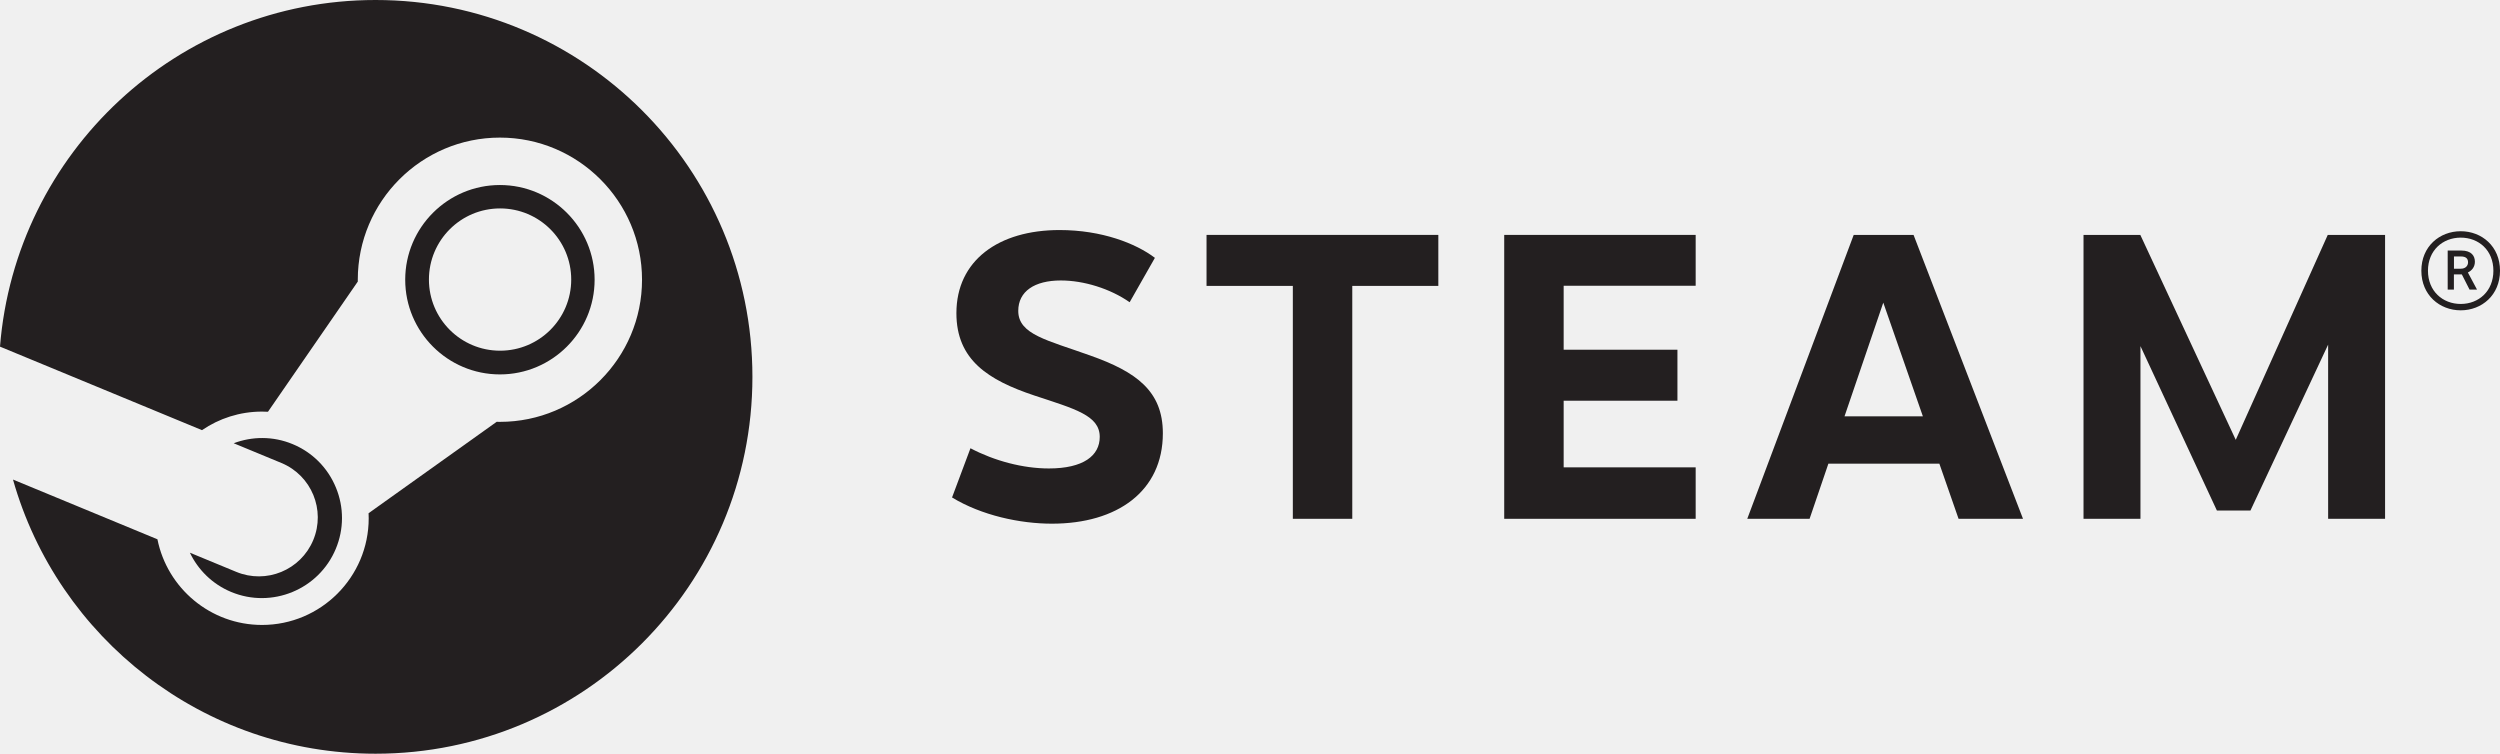
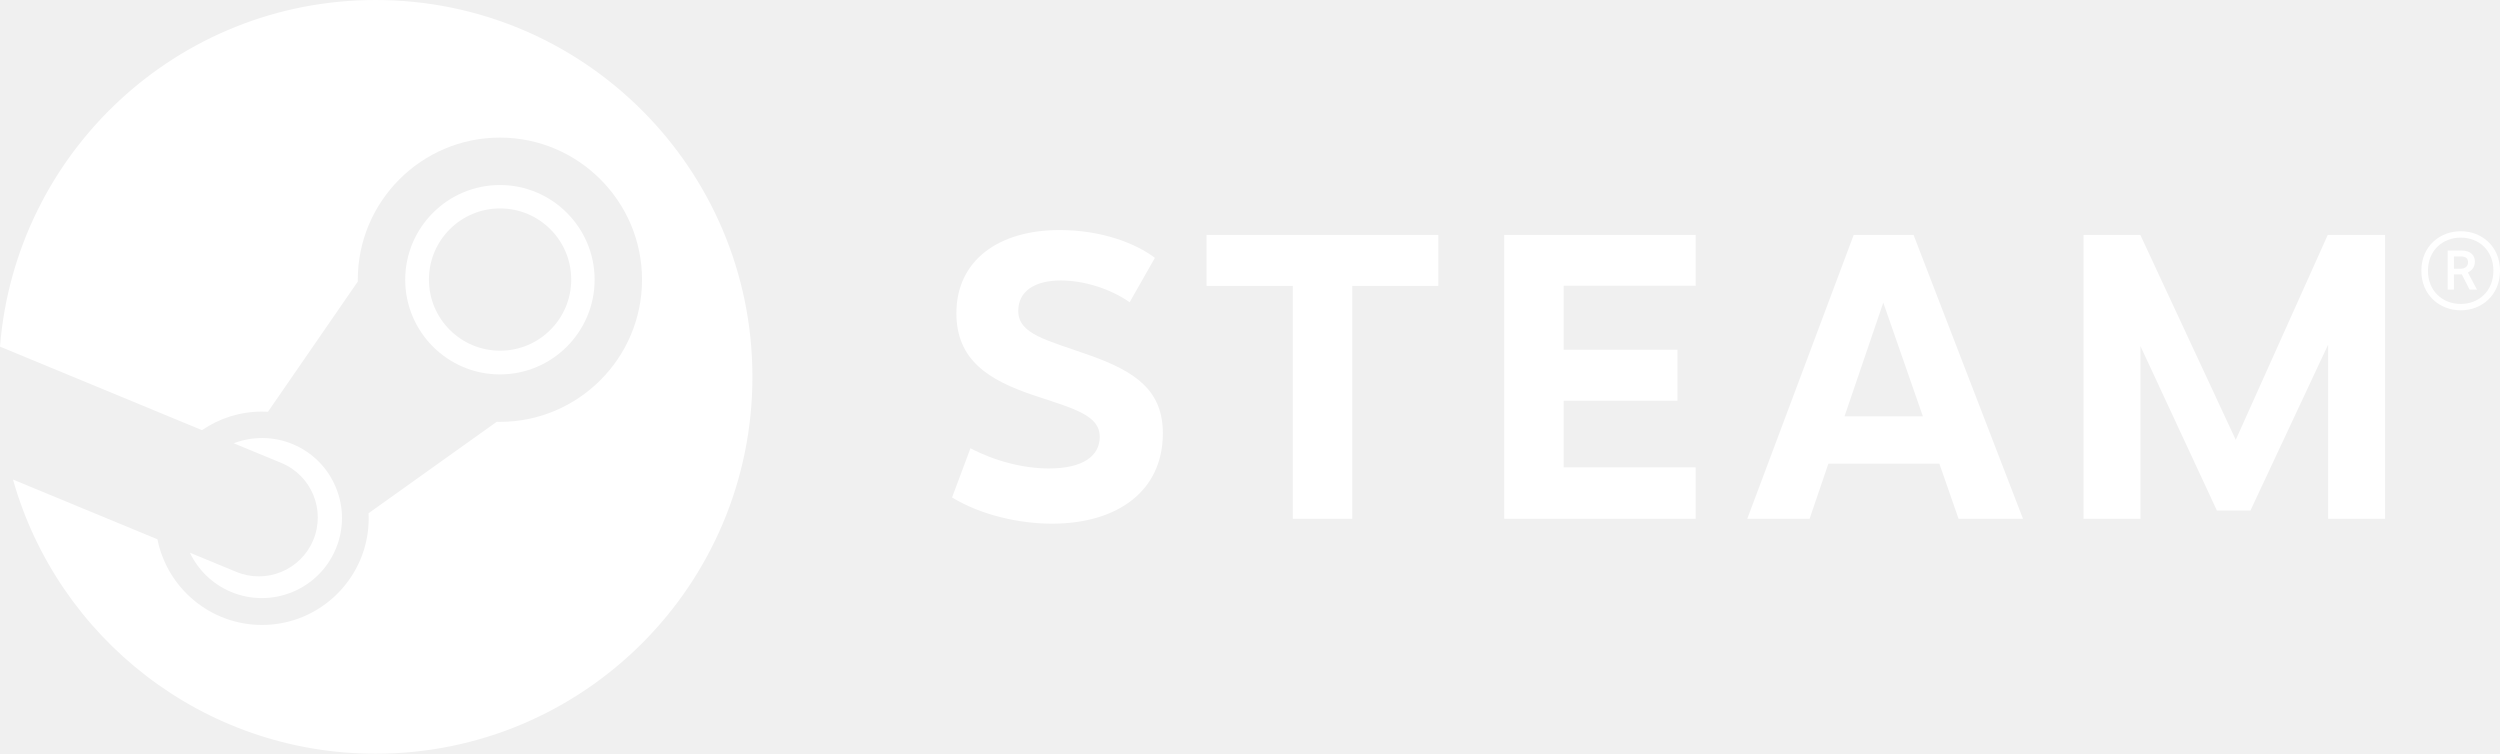
<svg xmlns="http://www.w3.org/2000/svg" width="103.525mm" height="31.211mm" viewBox="0 0 103.525 31.211" version="1.1" id="svg1341">
  <defs id="defs1338" />
  <g id="layer1" transform="translate(-66.96921,-33.04383)">
    <g id="g1309" transform="matrix(0.3527778,0,0,-0.3527778,-279.3432,39.43238)">
      <g id="g959" transform="translate(1025.757,18.10929)">
-         <path d="m 0,0 c -23.237,0 -42.274,-17.918 -44.084,-40.689 l 23.71,-9.803 c 2.009,1.374 4.436,2.178 7.047,2.178 0.234,0 0.467,-0.007 0.698,-0.02 l 10.544,15.283 c 0,0.073 -10e-4,0.144 -10e-4,0.216 0,9.199 7.483,16.683 16.683,16.683 9.199,0 16.682,-7.484 16.682,-16.683 0,-9.199 -7.483,-16.684 -16.682,-16.684 -0.127,0 -0.253,0.003 -0.379,0.006 L -0.82,-60.243 c 0.008,-0.196 0.015,-0.394 0.015,-0.592 0,-6.906 -5.617,-12.523 -12.522,-12.523 -6.061,0 -11.129,4.327 -12.277,10.055 l -16.956,7.011 c 5.25,-18.569 22.309,-32.181 42.56,-32.181 24.432,0 44.237,19.806 44.237,44.236 C 44.237,-19.805 24.432,0 0,0" style="fill:#231f20;fill-opacity:1;fill-rule:nonzero;stroke:none" id="path961" />
+         <path d="m 0,0 c -23.237,0 -42.274,-17.918 -44.084,-40.689 l 23.71,-9.803 c 2.009,1.374 4.436,2.178 7.047,2.178 0.234,0 0.467,-0.007 0.698,-0.02 l 10.544,15.283 c 0,0.073 -10e-4,0.144 -10e-4,0.216 0,9.199 7.483,16.683 16.683,16.683 9.199,0 16.682,-7.484 16.682,-16.683 0,-9.199 -7.483,-16.684 -16.682,-16.684 -0.127,0 -0.253,0.003 -0.379,0.006 L -0.82,-60.243 c 0.008,-0.196 0.015,-0.394 0.015,-0.592 0,-6.906 -5.617,-12.523 -12.522,-12.523 -6.061,0 -11.129,4.327 -12.277,10.055 l -16.956,7.011 c 5.25,-18.569 22.309,-32.181 42.56,-32.181 24.432,0 44.237,19.806 44.237,44.236 C 44.237,-19.805 24.432,0 0,0" style="fill:#ffffff;fill-opacity:1;fill-rule:nonzero;stroke:none" id="path961" />
      </g>
      <g id="g963" transform="translate(1009.395,-49.01321)">
-         <path d="m 0,0 -5.434,2.245 c 0.963,-2.005 2.629,-3.683 4.841,-4.606 4.782,-1.992 10.295,0.277 12.288,5.062 0.965,2.315 0.971,4.87 0.014,7.19 -0.955,2.321 -2.757,4.131 -5.074,5.097 -2.299,0.957 -4.762,0.921 -6.926,0.105 L 5.322,12.772 C 8.849,11.302 10.517,7.252 9.047,3.725 7.579,0.198 3.527,-1.47 0,0" style="fill:#231f20;fill-opacity:1;fill-rule:nonzero;stroke:none" id="path965" />
+         <path d="m 0,0 -5.434,2.245 c 0.963,-2.005 2.629,-3.683 4.841,-4.606 4.782,-1.992 10.295,0.277 12.288,5.062 0.965,2.315 0.971,4.87 0.014,7.19 -0.955,2.321 -2.757,4.131 -5.074,5.097 -2.299,0.957 -4.762,0.921 -6.926,0.105 L 5.322,12.772 C 8.849,11.302 10.517,7.252 9.047,3.725 7.579,0.198 3.527,-1.47 0,0" style="fill:#ffffff;fill-opacity:1;fill-rule:nonzero;stroke:none" id="path965" />
      </g>
      <g id="g967" transform="translate(1032.022,-14.70631)">
-         <path d="m 0,0 c 0,4.612 3.739,8.35 8.351,8.35 4.612,0 8.351,-3.738 8.351,-8.35 0,-4.612 -3.739,-8.35 -8.351,-8.35 C 3.739,-8.35 0,-4.612 0,0 m 19.448,-0.019 c 0,6.129 -4.986,11.116 -11.116,11.116 -6.129,0 -11.116,-4.987 -11.116,-11.116 0,-6.13 4.987,-11.115 11.116,-11.115 6.13,0 11.116,4.985 11.116,11.115" style="fill:#231f20;fill-opacity:1;fill-rule:nonzero;stroke:none" id="path969" />
+         <path d="m 0,0 c 0,4.612 3.739,8.35 8.351,8.35 4.612,0 8.351,-3.738 8.351,-8.35 0,-4.612 -3.739,-8.35 -8.351,-8.35 C 3.739,-8.35 0,-4.612 0,0 m 19.448,-0.019 c 0,6.129 -4.986,11.116 -11.116,11.116 -6.129,0 -11.116,-4.987 -11.116,-11.116 0,-6.13 4.987,-11.115 11.116,-11.115 6.13,0 11.116,4.985 11.116,11.115" style="fill:#ffffff;fill-opacity:1;fill-rule:nonzero;stroke:none" id="path969" />
      </g>
      <g id="g971" transform="translate(1117.238,-12.15771)">
-         <path d="m 0,0 -2.964,-5.21 c -2.283,1.595 -5.377,2.555 -8.078,2.555 -3.087,0 -4.997,-1.278 -4.997,-3.567 0,-2.781 3.393,-3.428 8.436,-5.238 5.421,-1.917 8.537,-4.171 8.537,-9.135 0,-6.793 -5.342,-10.609 -13.02,-10.609 -3.742,0 -8.256,0.966 -11.726,3.077 l 2.162,5.777 c 2.819,-1.49 6.191,-2.372 9.197,-2.372 4.052,0 5.978,1.495 5.978,3.705 0,2.529 -2.937,3.289 -7.678,4.859 -5.403,1.804 -9.147,4.171 -9.147,9.666 0,6.197 4.963,9.756 12.104,9.756 C -6.22,3.264 -2.22,1.687 0,0" style="fill:#231f20;fill-opacity:1;fill-rule:nonzero;stroke:none" id="path973" />
+         <path d="m 0,0 -2.964,-5.21 c -2.283,1.595 -5.377,2.555 -8.078,2.555 -3.087,0 -4.997,-1.278 -4.997,-3.567 0,-2.781 3.393,-3.428 8.436,-5.238 5.421,-1.917 8.537,-4.171 8.537,-9.135 0,-6.793 -5.342,-10.609 -13.02,-10.609 -3.742,0 -8.256,0.966 -11.726,3.077 l 2.162,5.777 c 2.819,-1.49 6.191,-2.372 9.197,-2.372 4.052,0 5.978,1.495 5.978,3.705 0,2.529 -2.937,3.289 -7.678,4.859 -5.403,1.804 -9.147,4.171 -9.147,9.666 0,6.197 4.963,9.756 12.104,9.756 C -6.22,3.264 -2.22,1.687 0,0" style="fill:#ffffff;fill-opacity:1;fill-rule:nonzero;stroke:none" id="path973" />
      </g>
      <g id="g975" transform="translate(1140.407,-15.45061)">
-         <path d="M 0,0 V -27.339 H -6.978 V 0 h -10.13 V 5.986 H 10.101 V 0 Z" style="fill:#231f20;fill-opacity:1;fill-rule:nonzero;stroke:none" id="path977" />
+         <path d="M 0,0 V -27.339 H -6.978 V 0 h -10.13 V 5.986 H 10.101 V 0 Z" style="fill:#ffffff;fill-opacity:1;fill-rule:nonzero;stroke:none" id="path977" />
      </g>
      <g id="g979" transform="translate(1165.219,-15.43261)">
-         <path d="m 0,0 v -7.509 h 13.356 v -5.986 H 0 v -7.822 h 15.496 v -6.04 H -6.977 V 5.968 H 15.496 V 0 Z" style="fill:#231f20;fill-opacity:1;fill-rule:nonzero;stroke:none" id="path981" />
+         <path d="m 0,0 v -7.509 h 13.356 v -5.986 H 0 v -7.822 h 15.496 v -6.04 H -6.977 V 5.968 H 15.496 V 0 Z" style="fill:#ffffff;fill-opacity:1;fill-rule:nonzero;stroke:none" id="path981" />
      </g>
      <g id="g983" transform="translate(1202.738,-17.41501)">
-         <path d="m 0,0 -4.55,-13.343 h 9.196 z m -6.445,-18.905 -2.206,-6.47 h -7.316 L -3.472,7.95 H 3.553 L 16.401,-25.375 H 8.837 l -2.254,6.47 z" style="fill:#231f20;fill-opacity:1;fill-rule:nonzero;stroke:none" id="path985" />
+         <path d="m 0,0 -4.55,-13.343 h 9.196 z m -6.445,-18.905 -2.206,-6.47 h -7.316 L -3.472,7.95 H 3.553 L 16.401,-25.375 H 8.837 l -2.254,6.47 z" style="fill:#ffffff;fill-opacity:1;fill-rule:nonzero;stroke:none" id="path985" />
      </g>
      <g id="g987" transform="translate(1254.955,-22.34561)">
-         <path d="m 0,0 -9.119,-19.473 h -3.938 l -8.972,19.299 v -20.27 h -6.684 v 33.325 h 6.668 l 11.201,-24.056 10.801,24.056 H 6.684 V -20.444 H 0.001 Z" style="fill:#231f20;fill-opacity:1;fill-rule:nonzero;stroke:none" id="path989" />
+         <path d="m 0,0 -9.119,-19.473 h -3.938 l -8.972,19.299 v -20.27 h -6.684 v 33.325 h 6.668 l 11.201,-24.056 10.801,24.056 H 6.684 V -20.444 H 0.001 Z" style="fill:#ffffff;fill-opacity:1;fill-rule:nonzero;stroke:none" id="path989" />
      </g>
      <g id="g991" transform="translate(1269.726,-13.43161)">
-         <path d="m 0,0 h 0.815 c 0.527,0 0.838,0.331 0.838,0.747 0,0.42 -0.223,0.69 -0.84,0.69 L 0,1.437 Z m 0.86,2.132 c 1.195,0 1.596,-0.632 1.596,-1.315 0,-0.626 -0.371,-1.046 -0.823,-1.26 L 2.704,-2.45 H 1.827 L 0.924,-0.671 H -0.007 V -2.45 h -0.73 v 4.582 z m -3.912,-2.369 c 0,-2.396 1.725,-3.901 3.847,-3.901 2.115,0 3.833,1.505 3.833,3.901 0,2.403 -1.718,3.885 -3.833,3.885 -2.116,0 -3.847,-1.5 -3.847,-3.885 m 8.457,0 c 0,-2.864 -2.146,-4.649 -4.61,-4.649 -2.471,0 -4.623,1.785 -4.623,4.649 0,2.863 2.152,4.636 4.623,4.636 2.464,0 4.61,-1.773 4.61,-4.636" style="fill:#231f20;fill-opacity:1;fill-rule:nonzero;stroke:none" id="path993" />
+         <path d="m 0,0 h 0.815 c 0.527,0 0.838,0.331 0.838,0.747 0,0.42 -0.223,0.69 -0.84,0.69 L 0,1.437 Z m 0.86,2.132 c 1.195,0 1.596,-0.632 1.596,-1.315 0,-0.626 -0.371,-1.046 -0.823,-1.26 L 2.704,-2.45 H 1.827 L 0.924,-0.671 H -0.007 V -2.45 h -0.73 v 4.582 z m -3.912,-2.369 c 0,-2.396 1.725,-3.901 3.847,-3.901 2.115,0 3.833,1.505 3.833,3.901 0,2.403 -1.718,3.885 -3.833,3.885 -2.116,0 -3.847,-1.5 -3.847,-3.885 m 8.457,0 c 0,-2.864 -2.146,-4.649 -4.61,-4.649 -2.471,0 -4.623,1.785 -4.623,4.649 0,2.863 2.152,4.636 4.623,4.636 2.464,0 4.61,-1.773 4.61,-4.636" style="fill:#ffffff;fill-opacity:1;fill-rule:nonzero;stroke:none" id="path993" />
      </g>
    </g>
  </g>
</svg>
